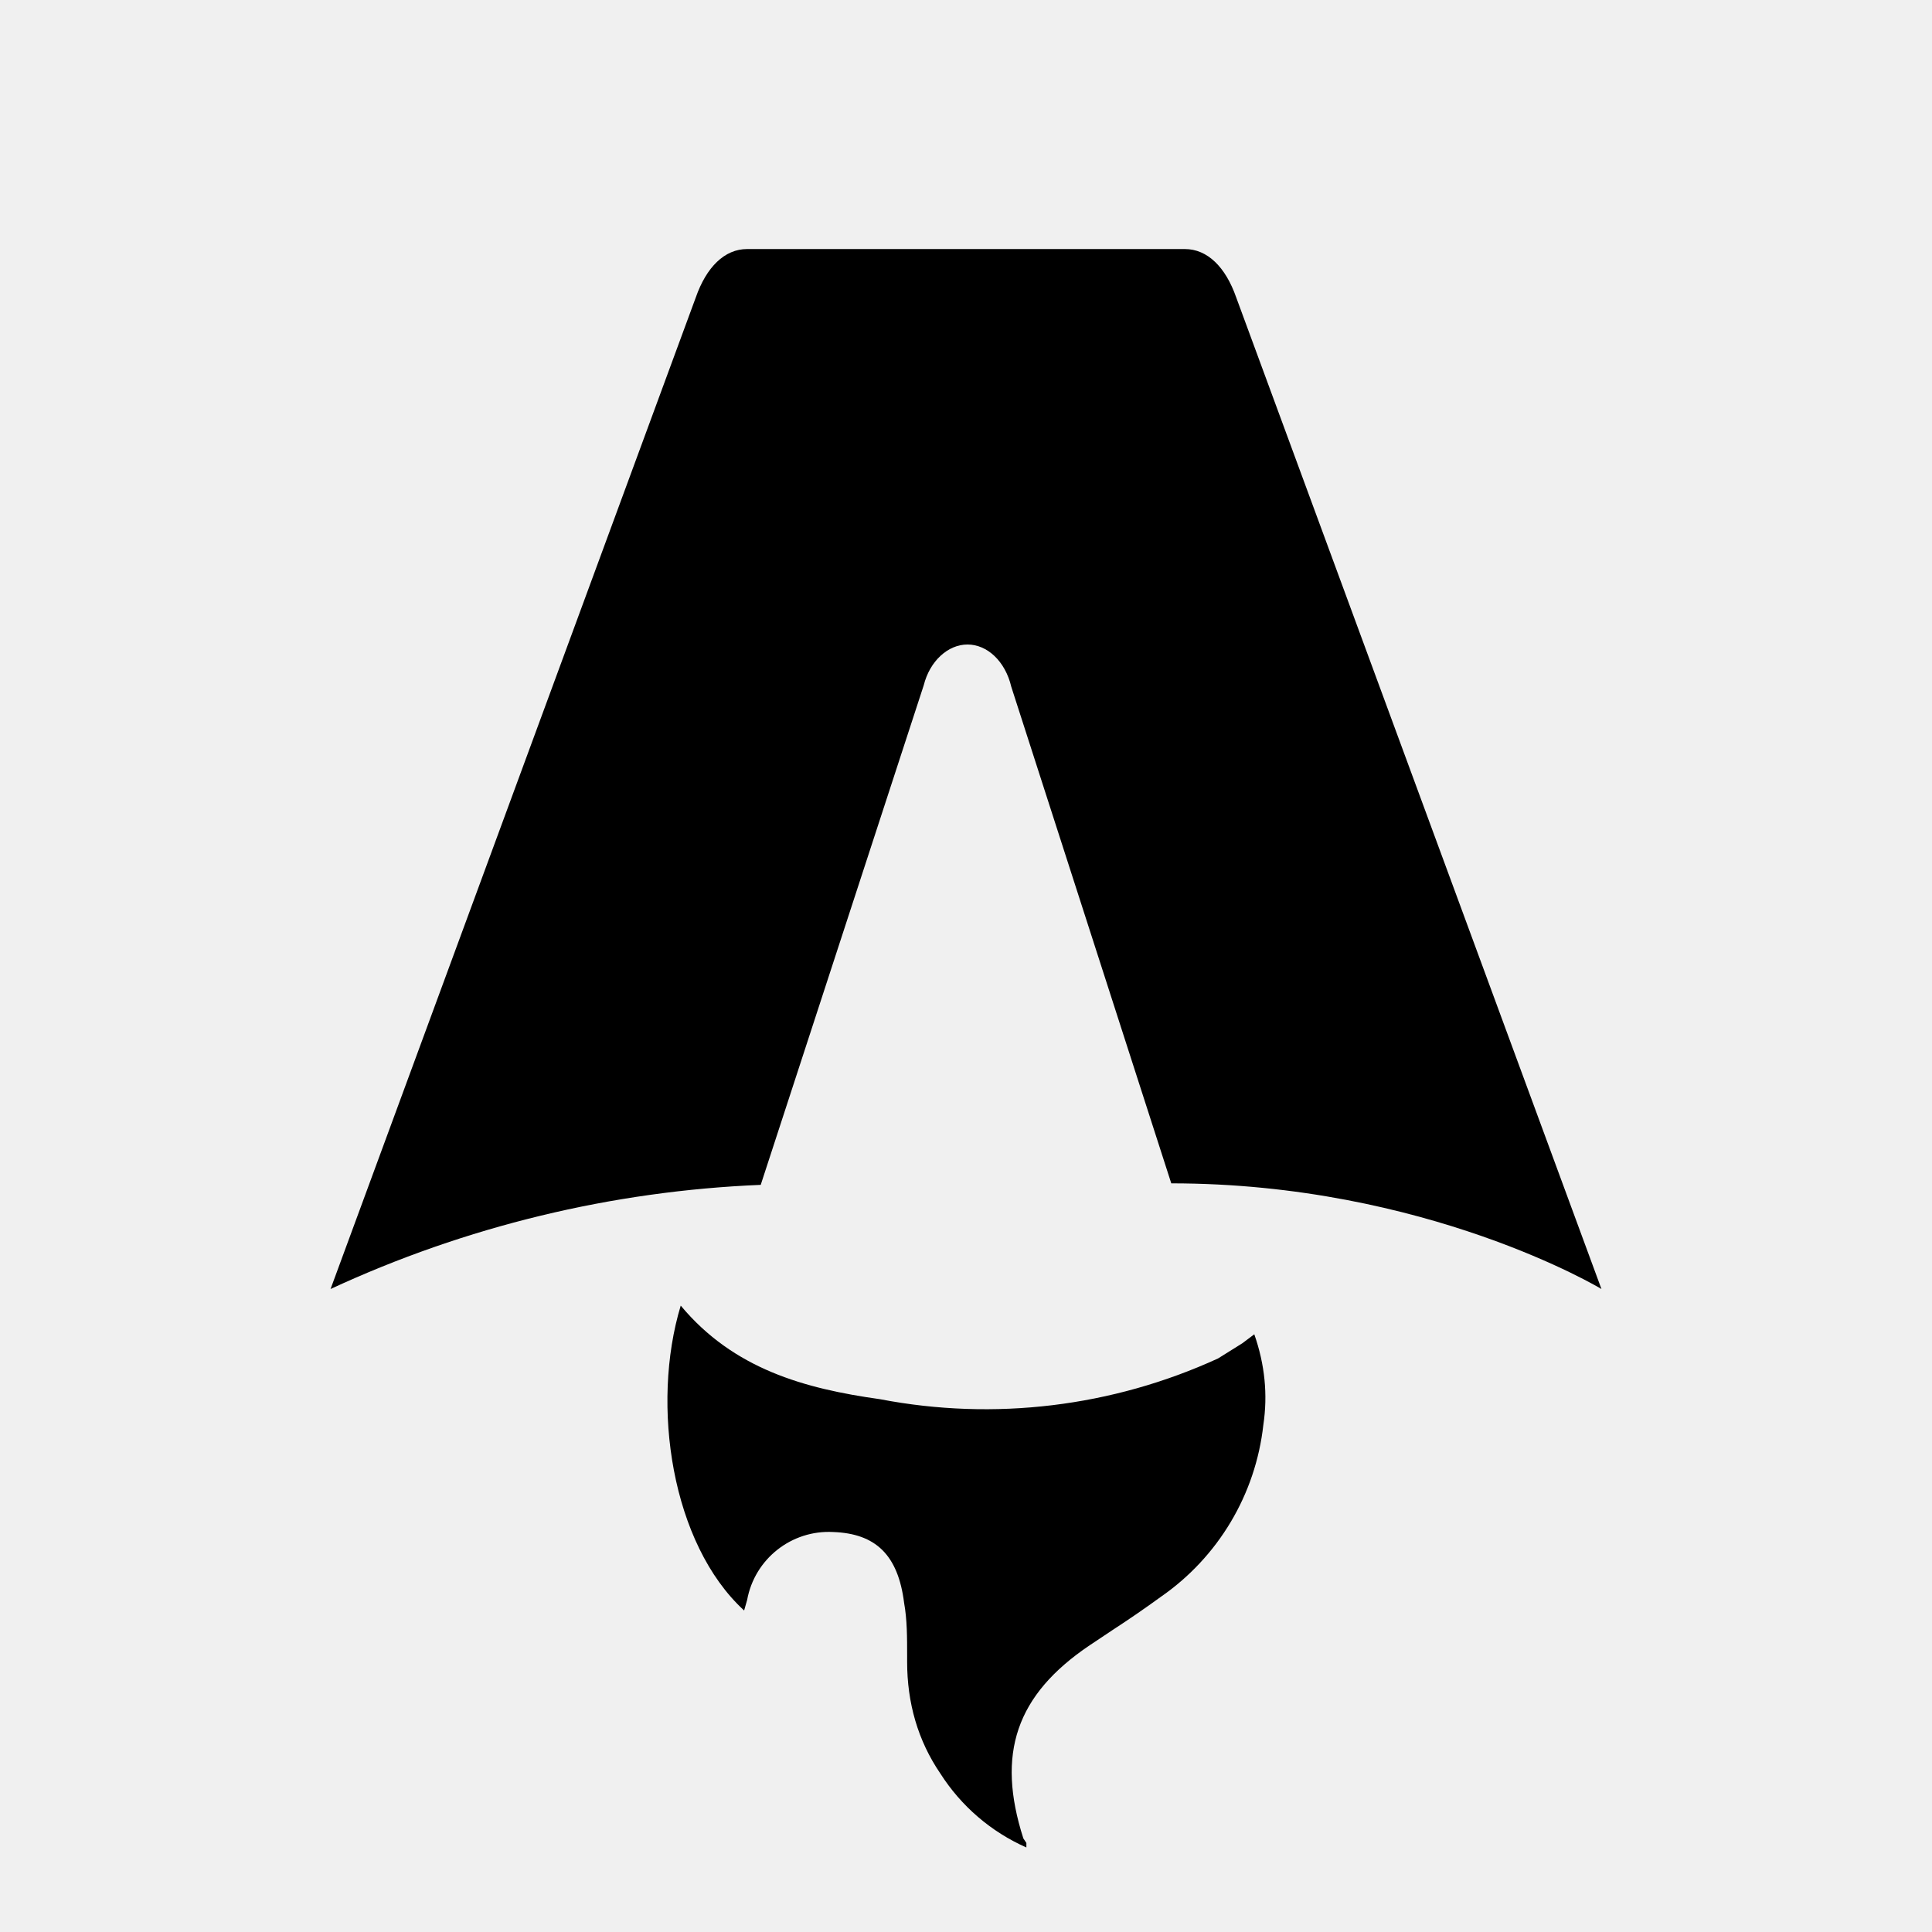
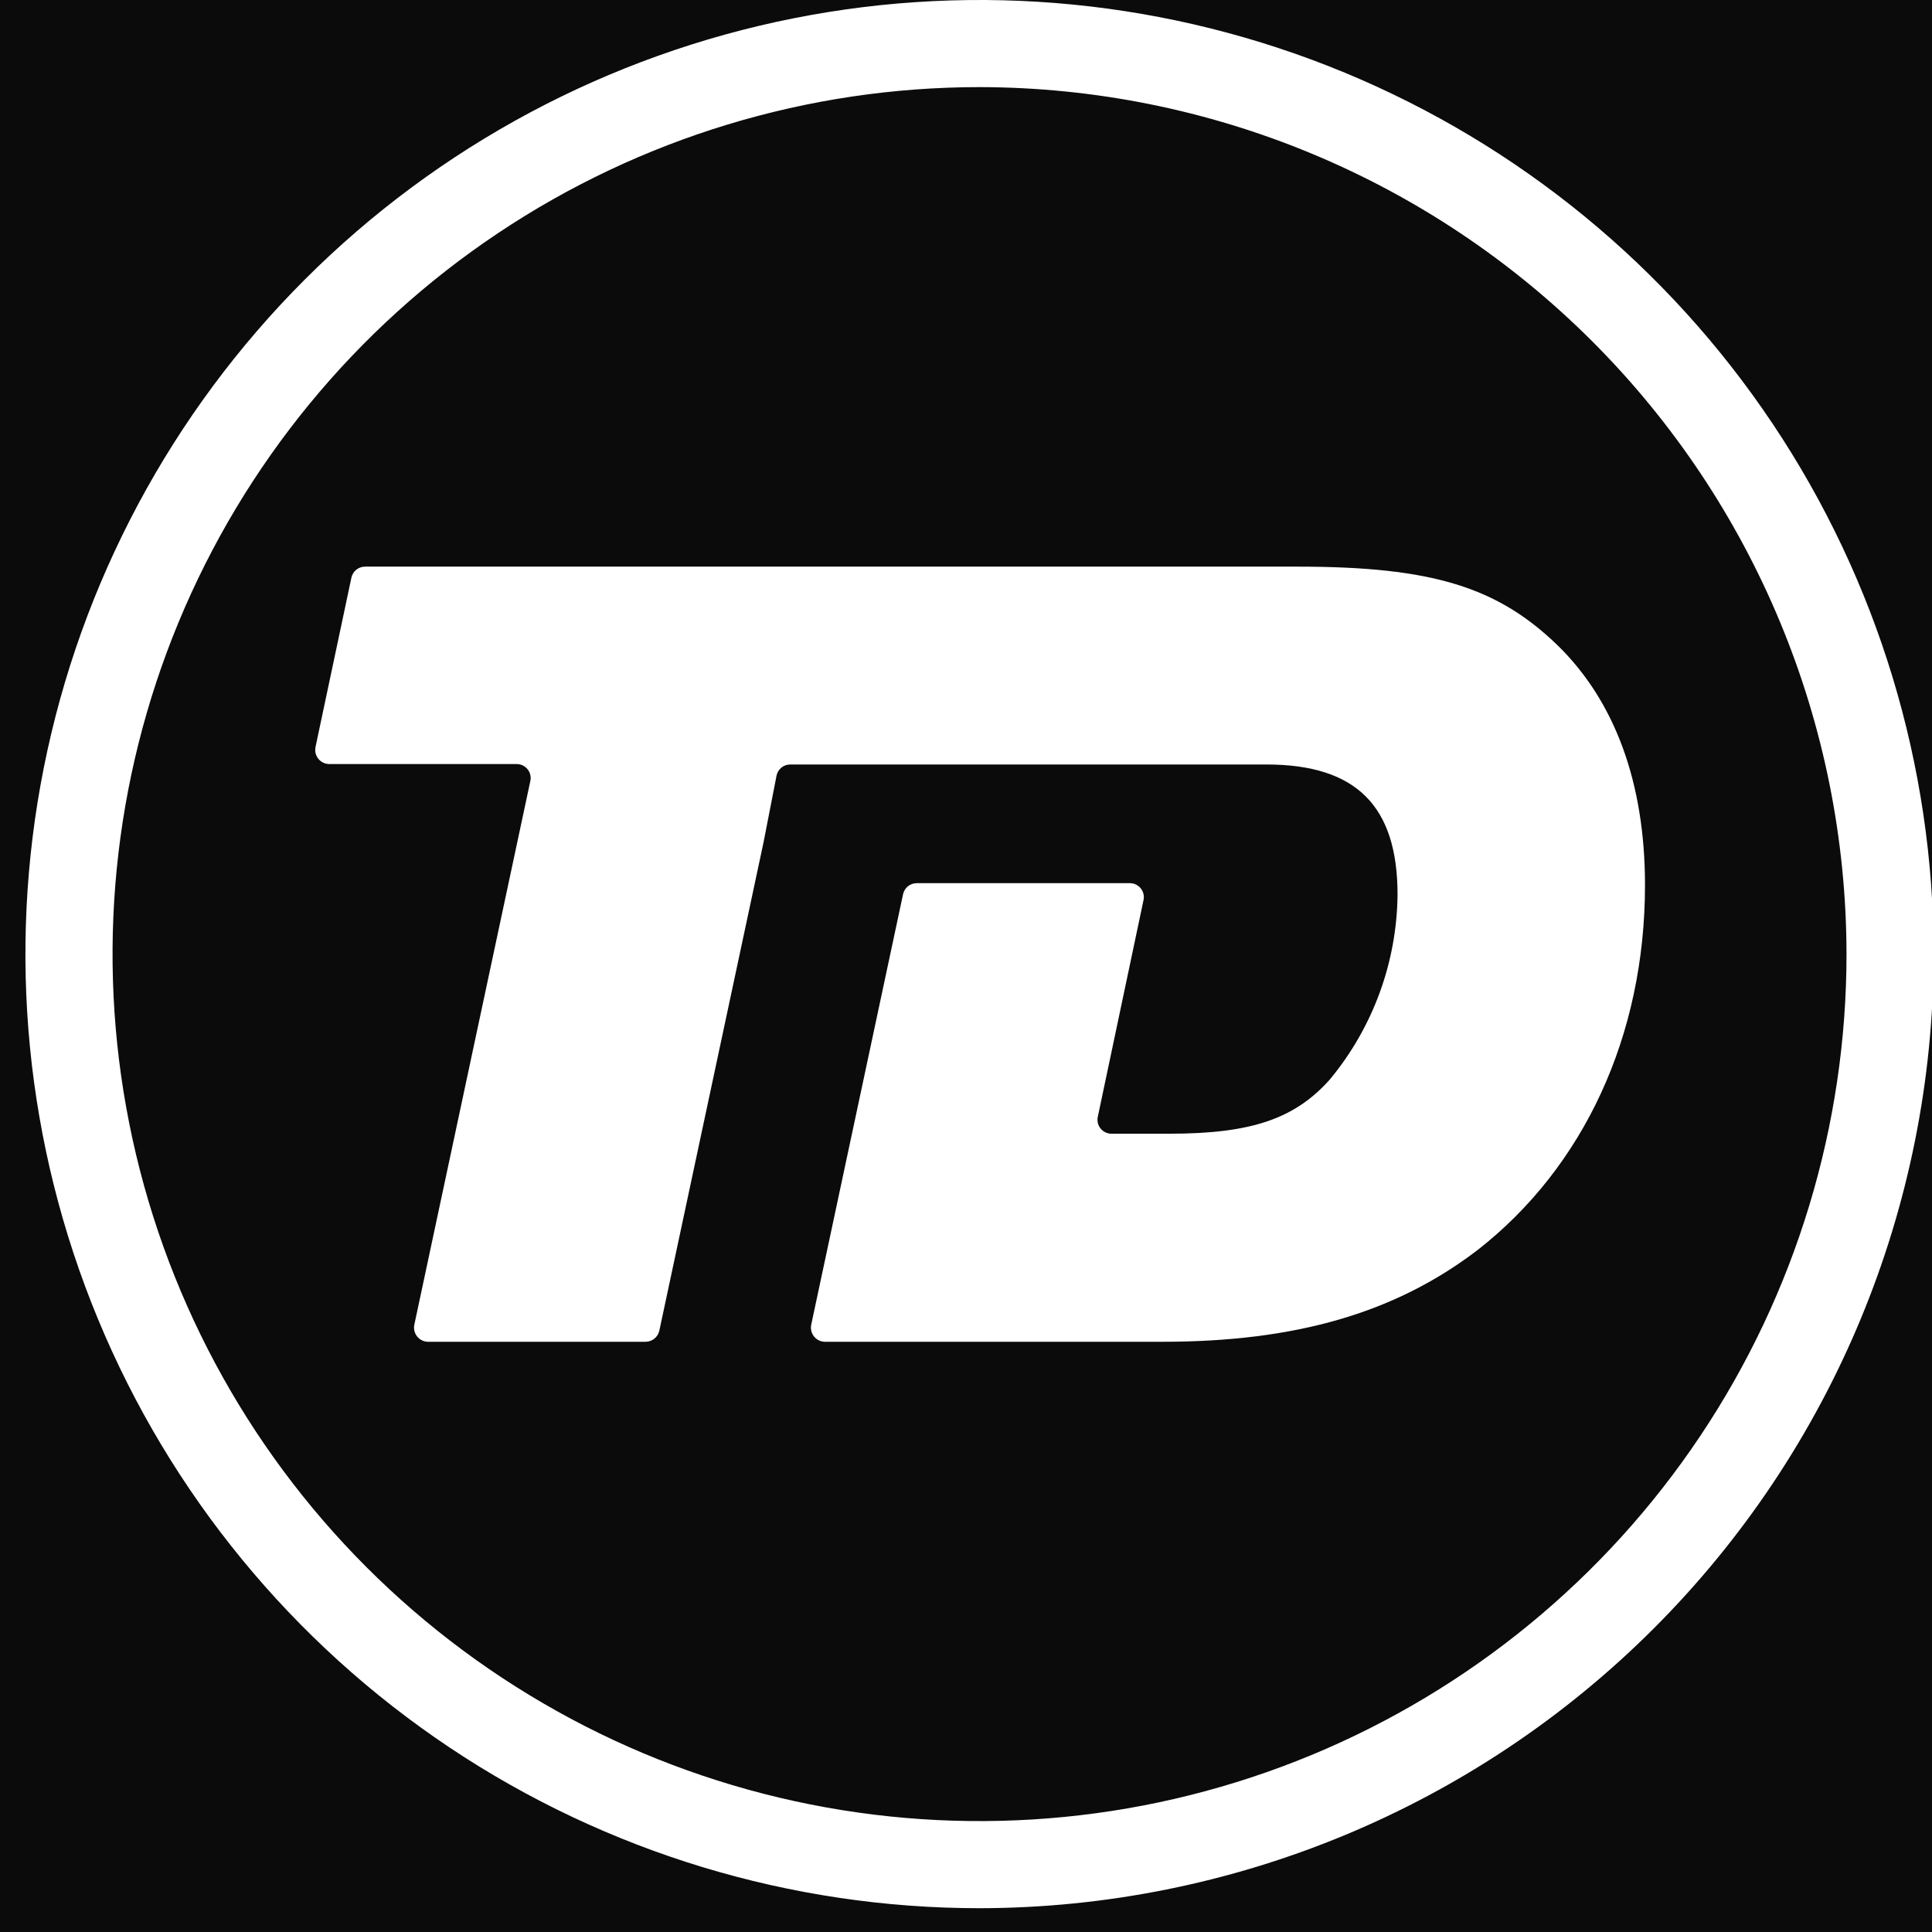
- <svg xmlns="http://www.w3.org/2000/svg" fill="none" viewBox="0 0 128 128">
-   <path d="M50.4 78.5a75.1 75.1 0 0 0-28.5 6.9l24.2-65.7c.7-2 1.9-3.2 3.4-3.2h29c1.5 0 2.7 1.2 3.4 3.2l24.2 65.7s-11.6-7-28.5-7L67 45.5c-.4-1.7-1.6-2.8-2.9-2.8-1.3 0-2.5 1.1-2.9 2.7L50.4 78.5Zm-1.1 28.2Zm-4.2-20.2c-2 6.6-.6 15.8 4.2 20.2a17.5 17.5 0 0 1 .2-.7 5.5 5.5 0 0 1 5.7-4.5c2.8.1 4.3 1.5 4.7 4.7.2 1.1.2 2.3.2 3.5v.4c0 2.7.7 5.2 2.2 7.4a13 13 0 0 0 5.7 4.9v-.3l-.2-.3c-1.8-5.6-.5-9.5 4.4-12.8l1.5-1a73 73 0 0 0 3.2-2.2 16 16 0 0 0 6.8-11.4c.3-2 .1-4-.6-6l-.8.6-1.6 1a37 37 0 0 1-22.4 2.7c-5-.7-9.7-2-13.2-6.2Z" />
-   <style>
-         path { fill: #000; }
-         @media (prefers-color-scheme: dark) {
-             path { fill: #FFF; }
-         }
-     </style>
+ <svg xmlns="http://www.w3.org/2000/svg" viewBox="339 0 76 76" width="512" height="512">
+   <rect x="339" y="0" width="76" height="76" fill="#0b0b0b" />
+   <g fill="#ffffff">
+     <path d="M377.532 75.064C370.109 75.064 362.853 72.863 356.68 68.739C350.508 64.615 345.698 58.753 342.857 51.895C340.016 45.037 339.273 37.491 340.721 30.21C342.169 22.93 345.744 16.242 350.993 10.993C356.242 5.744 362.93 2.169 370.21 0.721C377.491 -0.727 385.037 0.016 391.895 2.857C398.753 5.698 404.615 10.508 408.739 16.68C412.863 22.853 415.065 30.109 415.065 37.532C415.052 47.483 411.093 57.022 404.057 64.057C397.022 71.093 387.483 75.052 377.532 75.064ZM377.532 3.427C370.787 3.427 364.193 5.428 358.585 9.175C352.976 12.923 348.605 18.249 346.023 24.481C343.442 30.713 342.767 37.57 344.083 44.186C345.399 50.801 348.647 56.878 353.416 61.648C358.186 66.418 364.263 69.666 370.879 70.982C377.494 72.298 384.352 71.622 390.584 69.041C396.815 66.46 402.142 62.088 405.889 56.48C409.637 50.871 411.637 44.278 411.637 37.532C411.626 28.49 408.03 19.822 401.636 13.428C395.243 7.035 386.574 3.438 377.532 3.427Z" />
+     <path d="M403.71 34.815C403.71 40.758 401.29 45.919 397.129 49.169C393.903 51.637 389.992 52.782 384.734 52.782H371.452C371.369 52.782 371.288 52.763 371.214 52.727C371.14 52.691 371.075 52.639 371.023 52.575C370.972 52.511 370.935 52.437 370.915 52.357C370.896 52.277 370.895 52.193 370.911 52.113L374.524 35.177C374.55 35.054 374.618 34.943 374.717 34.863C374.815 34.784 374.938 34.741 375.065 34.742H383.444C383.526 34.741 383.607 34.759 383.681 34.794C383.755 34.829 383.82 34.88 383.872 34.943C383.924 35.007 383.961 35.081 383.98 35.16C383.999 35.24 384.001 35.323 383.984 35.403L382.186 43.927C382.167 44.008 382.168 44.092 382.186 44.172C382.205 44.253 382.242 44.328 382.294 44.393C382.346 44.457 382.412 44.509 382.486 44.544C382.561 44.58 382.643 44.598 382.726 44.597H385.016C388.242 44.597 389.952 44 391.323 42.452C393.013 40.408 393.949 37.845 393.976 35.194C393.976 31.718 392.363 30.073 388.815 30.073H370.089C369.962 30.072 369.839 30.115 369.741 30.194C369.642 30.273 369.574 30.384 369.548 30.508L369.032 33.153L364.936 52.347C364.908 52.47 364.84 52.58 364.742 52.659C364.643 52.738 364.521 52.782 364.395 52.782H355.839C355.757 52.782 355.675 52.763 355.601 52.727C355.527 52.691 355.462 52.639 355.41 52.575C355.359 52.511 355.322 52.437 355.302 52.357C355.283 52.277 355.282 52.193 355.298 52.113L359.863 30.718C359.88 30.638 359.879 30.555 359.859 30.475C359.84 30.395 359.803 30.321 359.751 30.258C359.699 30.194 359.634 30.143 359.56 30.108C359.486 30.074 359.405 30.056 359.323 30.056H351.952C351.869 30.056 351.788 30.037 351.714 30.001C351.64 29.965 351.575 29.913 351.523 29.849C351.472 29.785 351.435 29.711 351.415 29.631C351.396 29.551 351.395 29.468 351.411 29.387L352.823 22.726C352.849 22.602 352.917 22.491 353.015 22.412C353.114 22.332 353.236 22.289 353.363 22.29H390.048C395.347 22.29 397.911 23.097 400.282 25.395C402.524 27.589 403.71 30.79 403.71 34.815Z" />
+   </g>
</svg>
